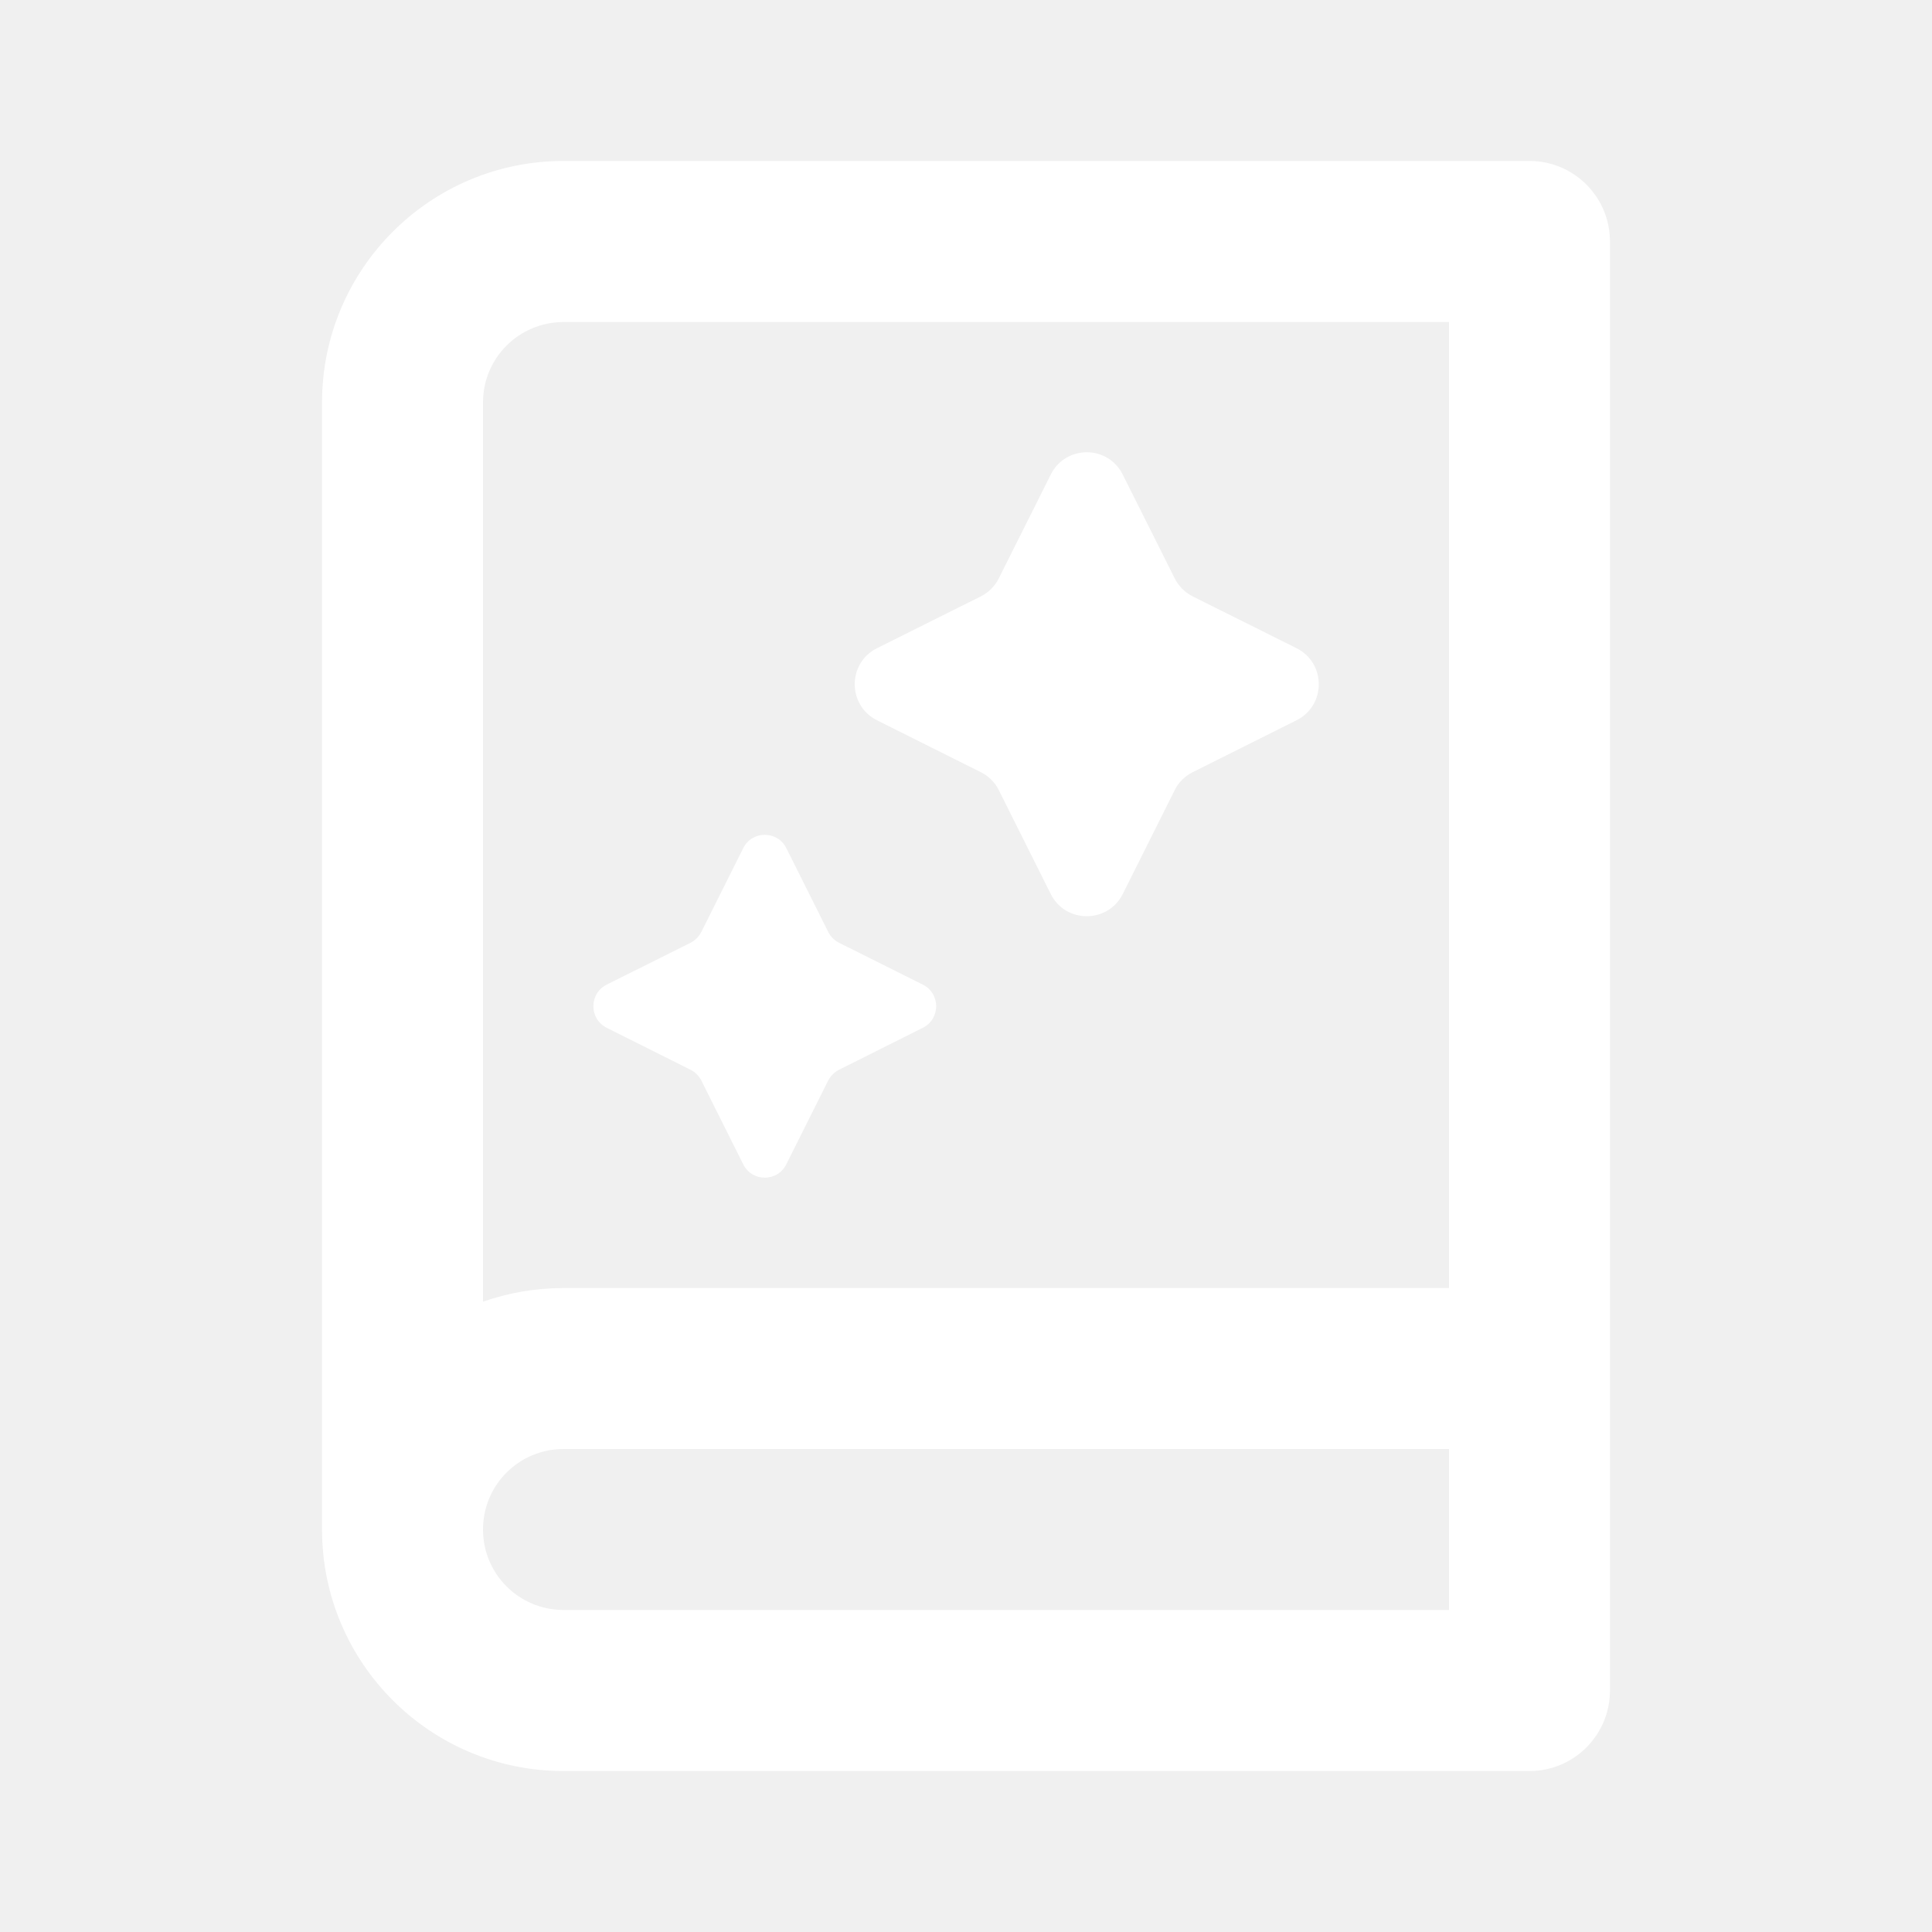
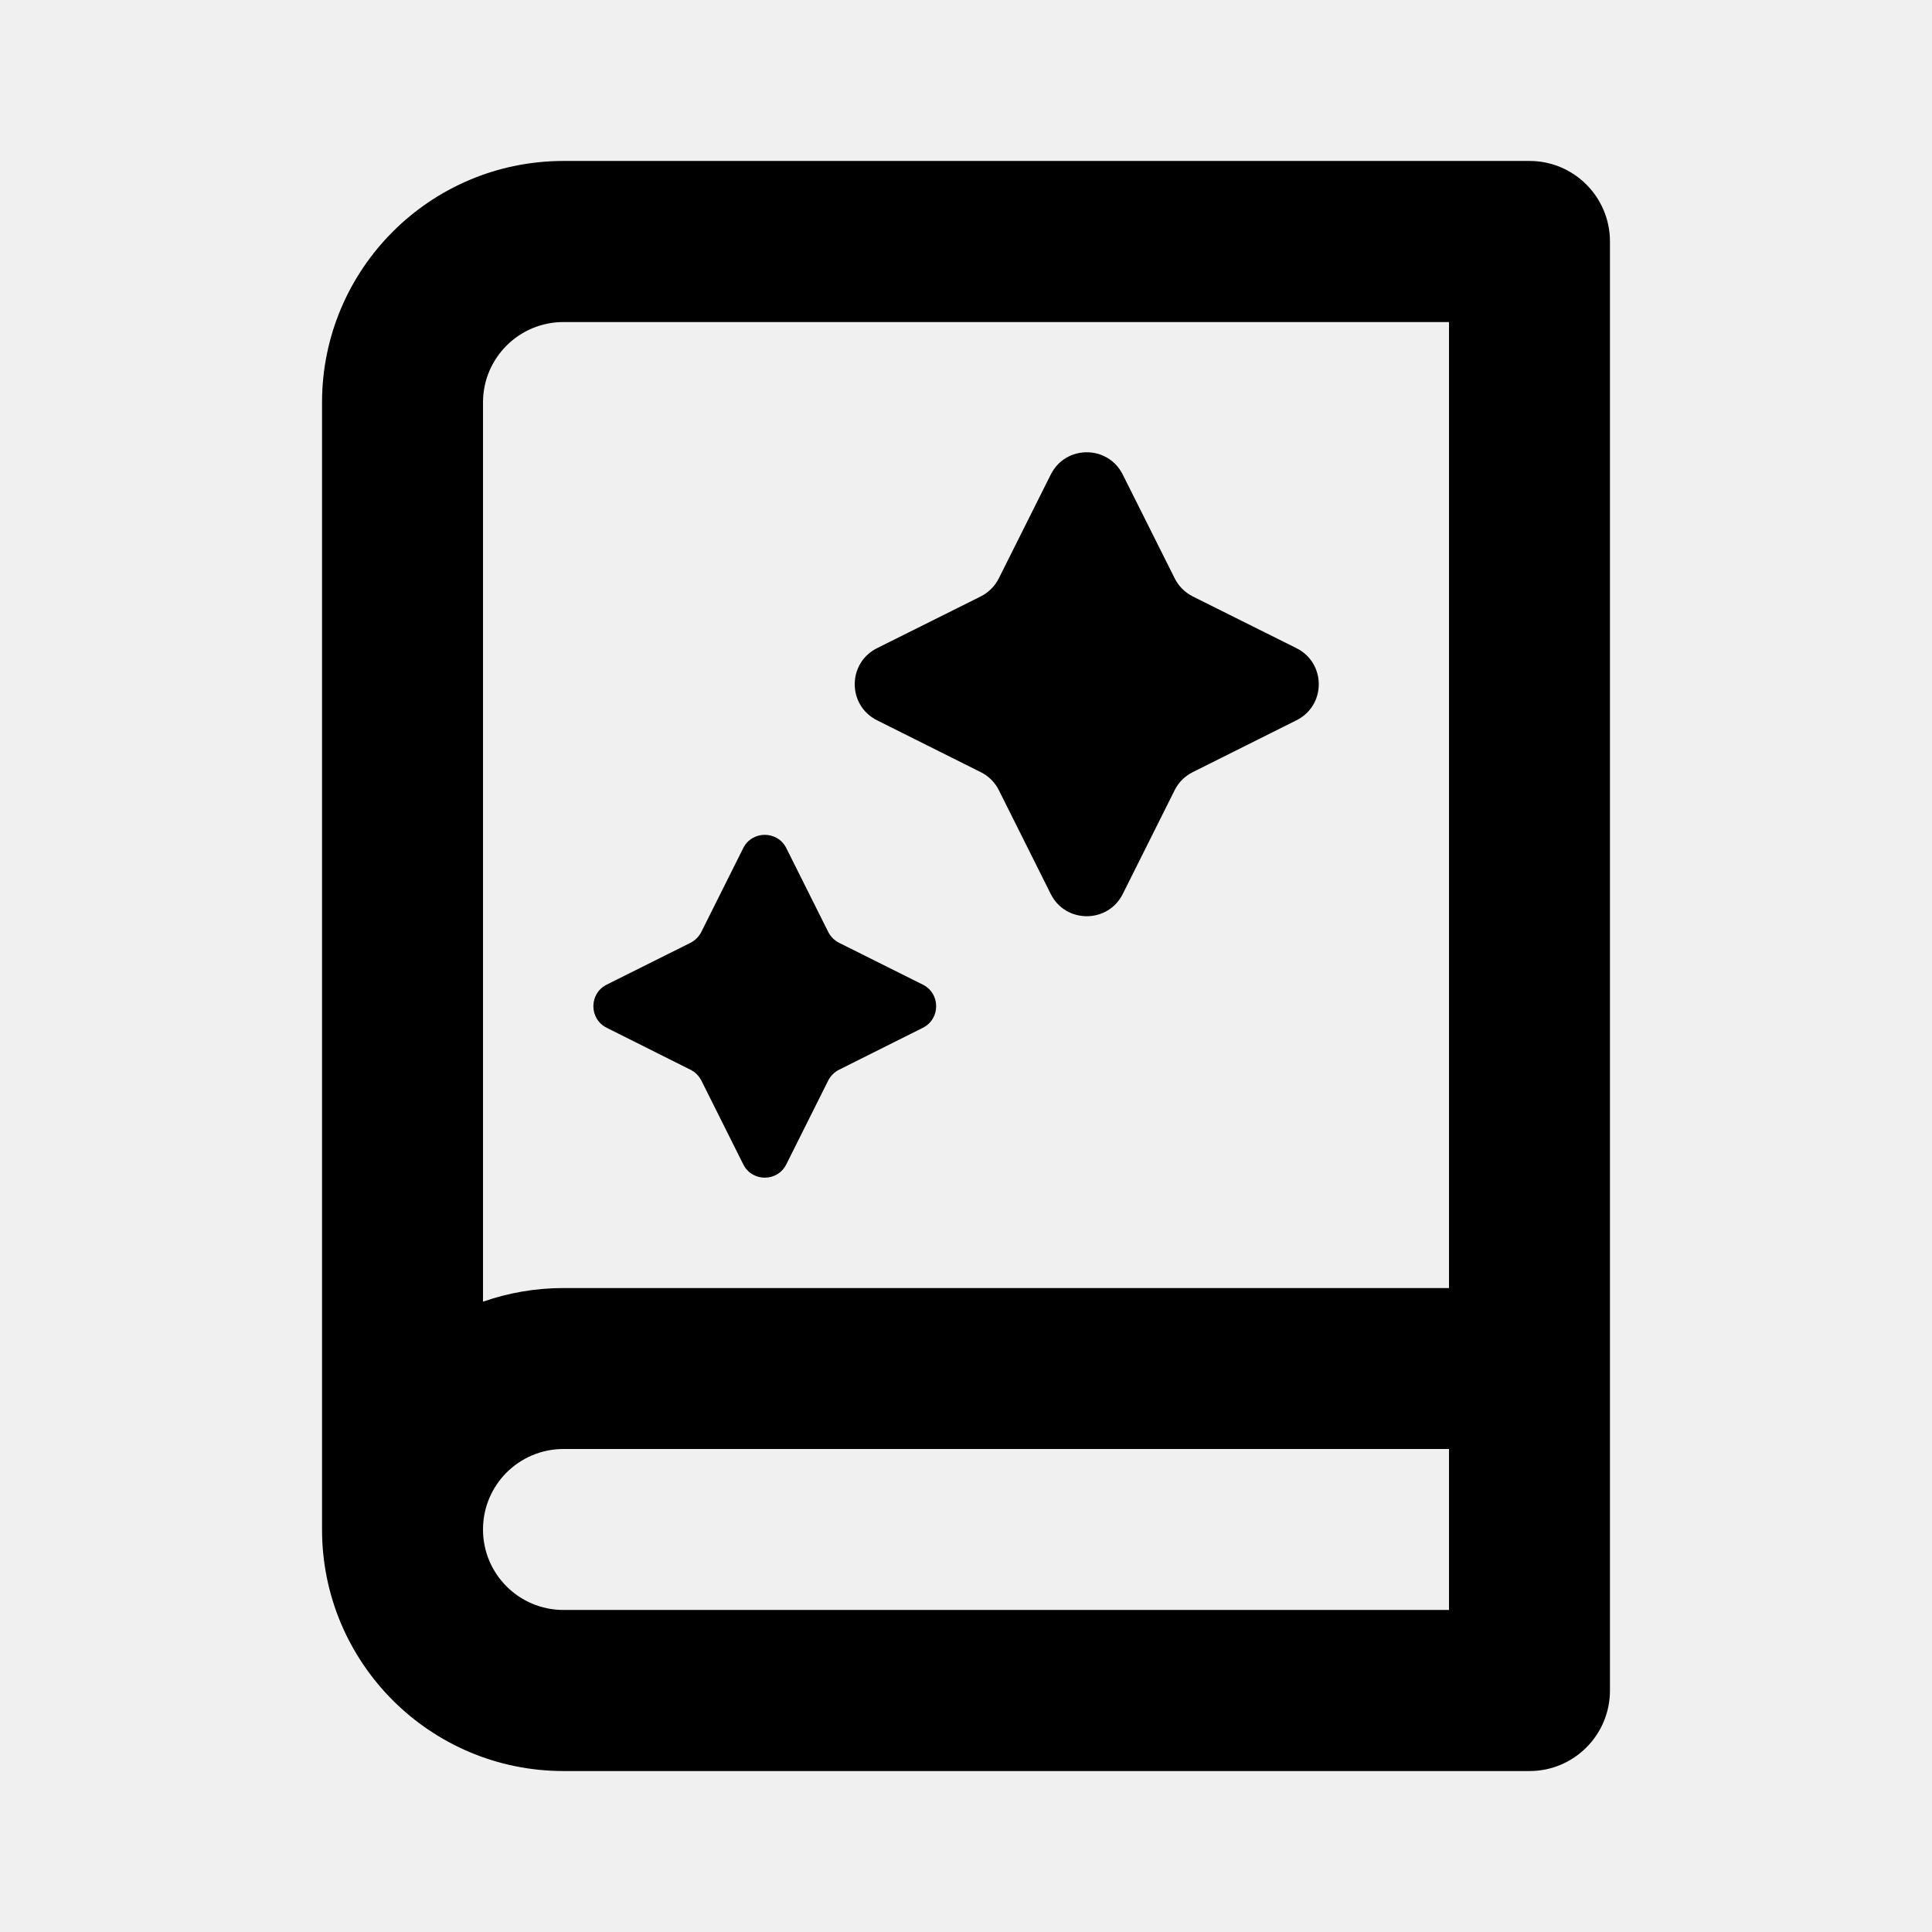
<svg xmlns="http://www.w3.org/2000/svg" width="16" height="16" viewBox="0 0 16 16" fill="none">
  <g id="docs-extractor">
    <g id="Vector">
-       <path fill-rule="evenodd" clip-rule="evenodd" d="M2.667 3.333C2.667 2.229 3.562 1.333 4.667 1.333H12.667C13.035 1.333 13.333 1.632 13.333 2V14C13.333 14.368 13.035 14.667 12.667 14.667H4.667C3.562 14.667 2.667 13.771 2.667 12.667V3.333ZM4 10.78V3.333C4 2.965 4.298 2.667 4.667 2.667H12V10.667H4.667C4.433 10.667 4.208 10.707 4 10.78ZM12 12H4.667C4.298 12 4 12.298 4 12.667C4 13.035 4.298 13.333 4.667 13.333H12V12Z" fill="white" />
-       <path d="M8.123 4.939C8.187 4.906 8.24 4.854 8.272 4.789L8.702 3.93C8.825 3.684 9.175 3.684 9.298 3.93L9.728 4.789C9.76 4.854 9.813 4.906 9.877 4.939L10.737 5.368C10.983 5.491 10.983 5.842 10.737 5.965L9.877 6.395C9.813 6.427 9.76 6.479 9.728 6.544L9.298 7.404C9.175 7.649 8.825 7.649 8.702 7.404L8.272 6.544C8.24 6.479 8.187 6.427 8.123 6.395L7.263 5.965C7.017 5.842 7.017 5.491 7.263 5.368L8.123 4.939Z" fill="white" />
-       <path d="M5.718 7.808C5.757 7.788 5.788 7.757 5.808 7.718L6.155 7.024C6.228 6.877 6.439 6.877 6.512 7.024L6.859 7.718C6.879 7.757 6.91 7.788 6.949 7.808L7.642 8.154C7.79 8.228 7.79 8.438 7.642 8.512L6.949 8.859C6.91 8.878 6.879 8.91 6.859 8.948L6.512 9.642C6.439 9.79 6.228 9.79 6.155 9.642L5.808 8.948C5.788 8.91 5.757 8.878 5.718 8.859L5.025 8.512C4.877 8.438 4.877 8.228 5.025 8.154L5.718 7.808Z" fill="white" />
+       <path fill-rule="evenodd" clip-rule="evenodd" d="M2.667 3.333C2.667 2.229 3.562 1.333 4.667 1.333H12.667C13.035 1.333 13.333 1.632 13.333 2V14C13.333 14.368 13.035 14.667 12.667 14.667H4.667C3.562 14.667 2.667 13.771 2.667 12.667V3.333ZM4 10.78V3.333C4 2.965 4.298 2.667 4.667 2.667H12V10.667H4.667C4.433 10.667 4.208 10.707 4 10.78ZM12 12H4.667C4.298 12 4 12.298 4 12.667C4 13.035 4.298 13.333 4.667 13.333H12V12Z" fill="currentColor" />
+       <path d="M8.123 4.939C8.187 4.906 8.24 4.854 8.272 4.789L8.702 3.93C8.825 3.684 9.175 3.684 9.298 3.93L9.728 4.789C9.76 4.854 9.813 4.906 9.877 4.939L10.737 5.368C10.983 5.491 10.983 5.842 10.737 5.965L9.877 6.395C9.813 6.427 9.76 6.479 9.728 6.544L9.298 7.404C9.175 7.649 8.825 7.649 8.702 7.404L8.272 6.544C8.24 6.479 8.187 6.427 8.123 6.395L7.263 5.965C7.017 5.842 7.017 5.491 7.263 5.368L8.123 4.939Z" fill="currentColor" />
+       <path d="M5.718 7.808C5.757 7.788 5.788 7.757 5.808 7.718L6.155 7.024C6.228 6.877 6.439 6.877 6.512 7.024L6.859 7.718C6.879 7.757 6.91 7.788 6.949 7.808L7.642 8.154C7.79 8.228 7.79 8.438 7.642 8.512L6.949 8.859C6.91 8.878 6.879 8.91 6.859 8.948L6.512 9.642C6.439 9.79 6.228 9.79 6.155 9.642L5.808 8.948C5.788 8.91 5.757 8.878 5.718 8.859L5.025 8.512C4.877 8.438 4.877 8.228 5.025 8.154L5.718 7.808Z" fill="currentColor" />
    </g>
  </g>
</svg>
